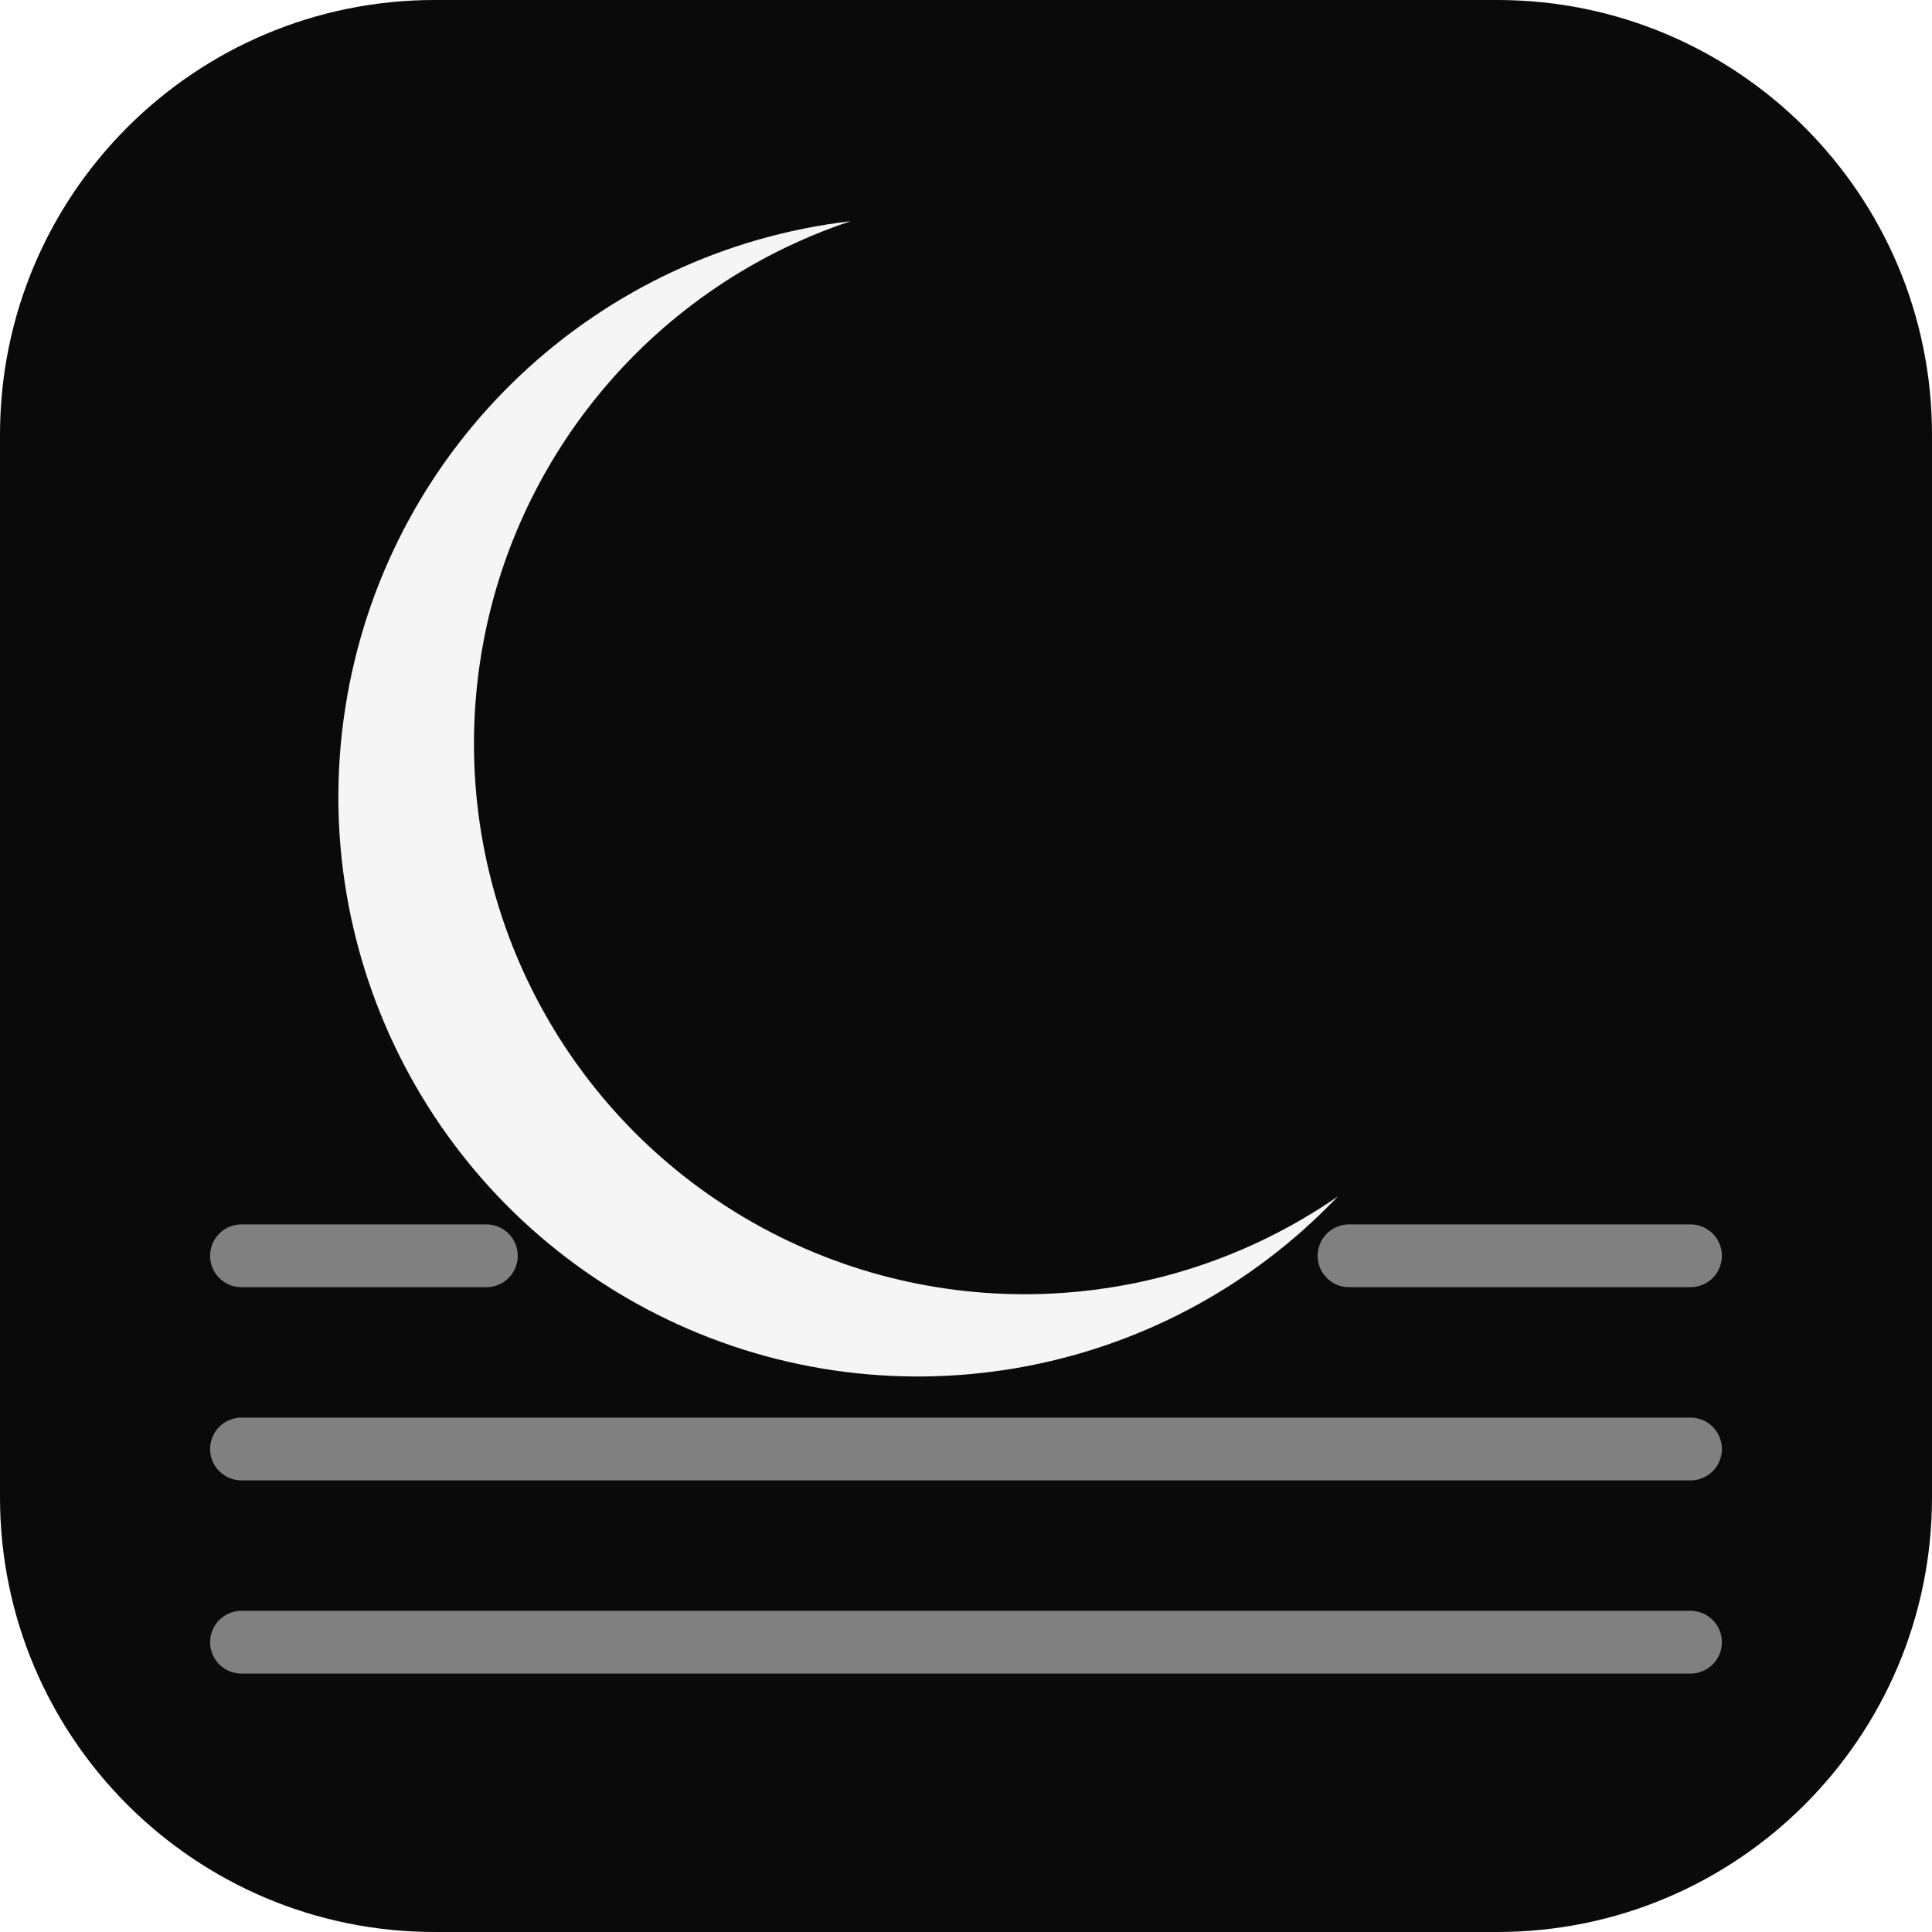
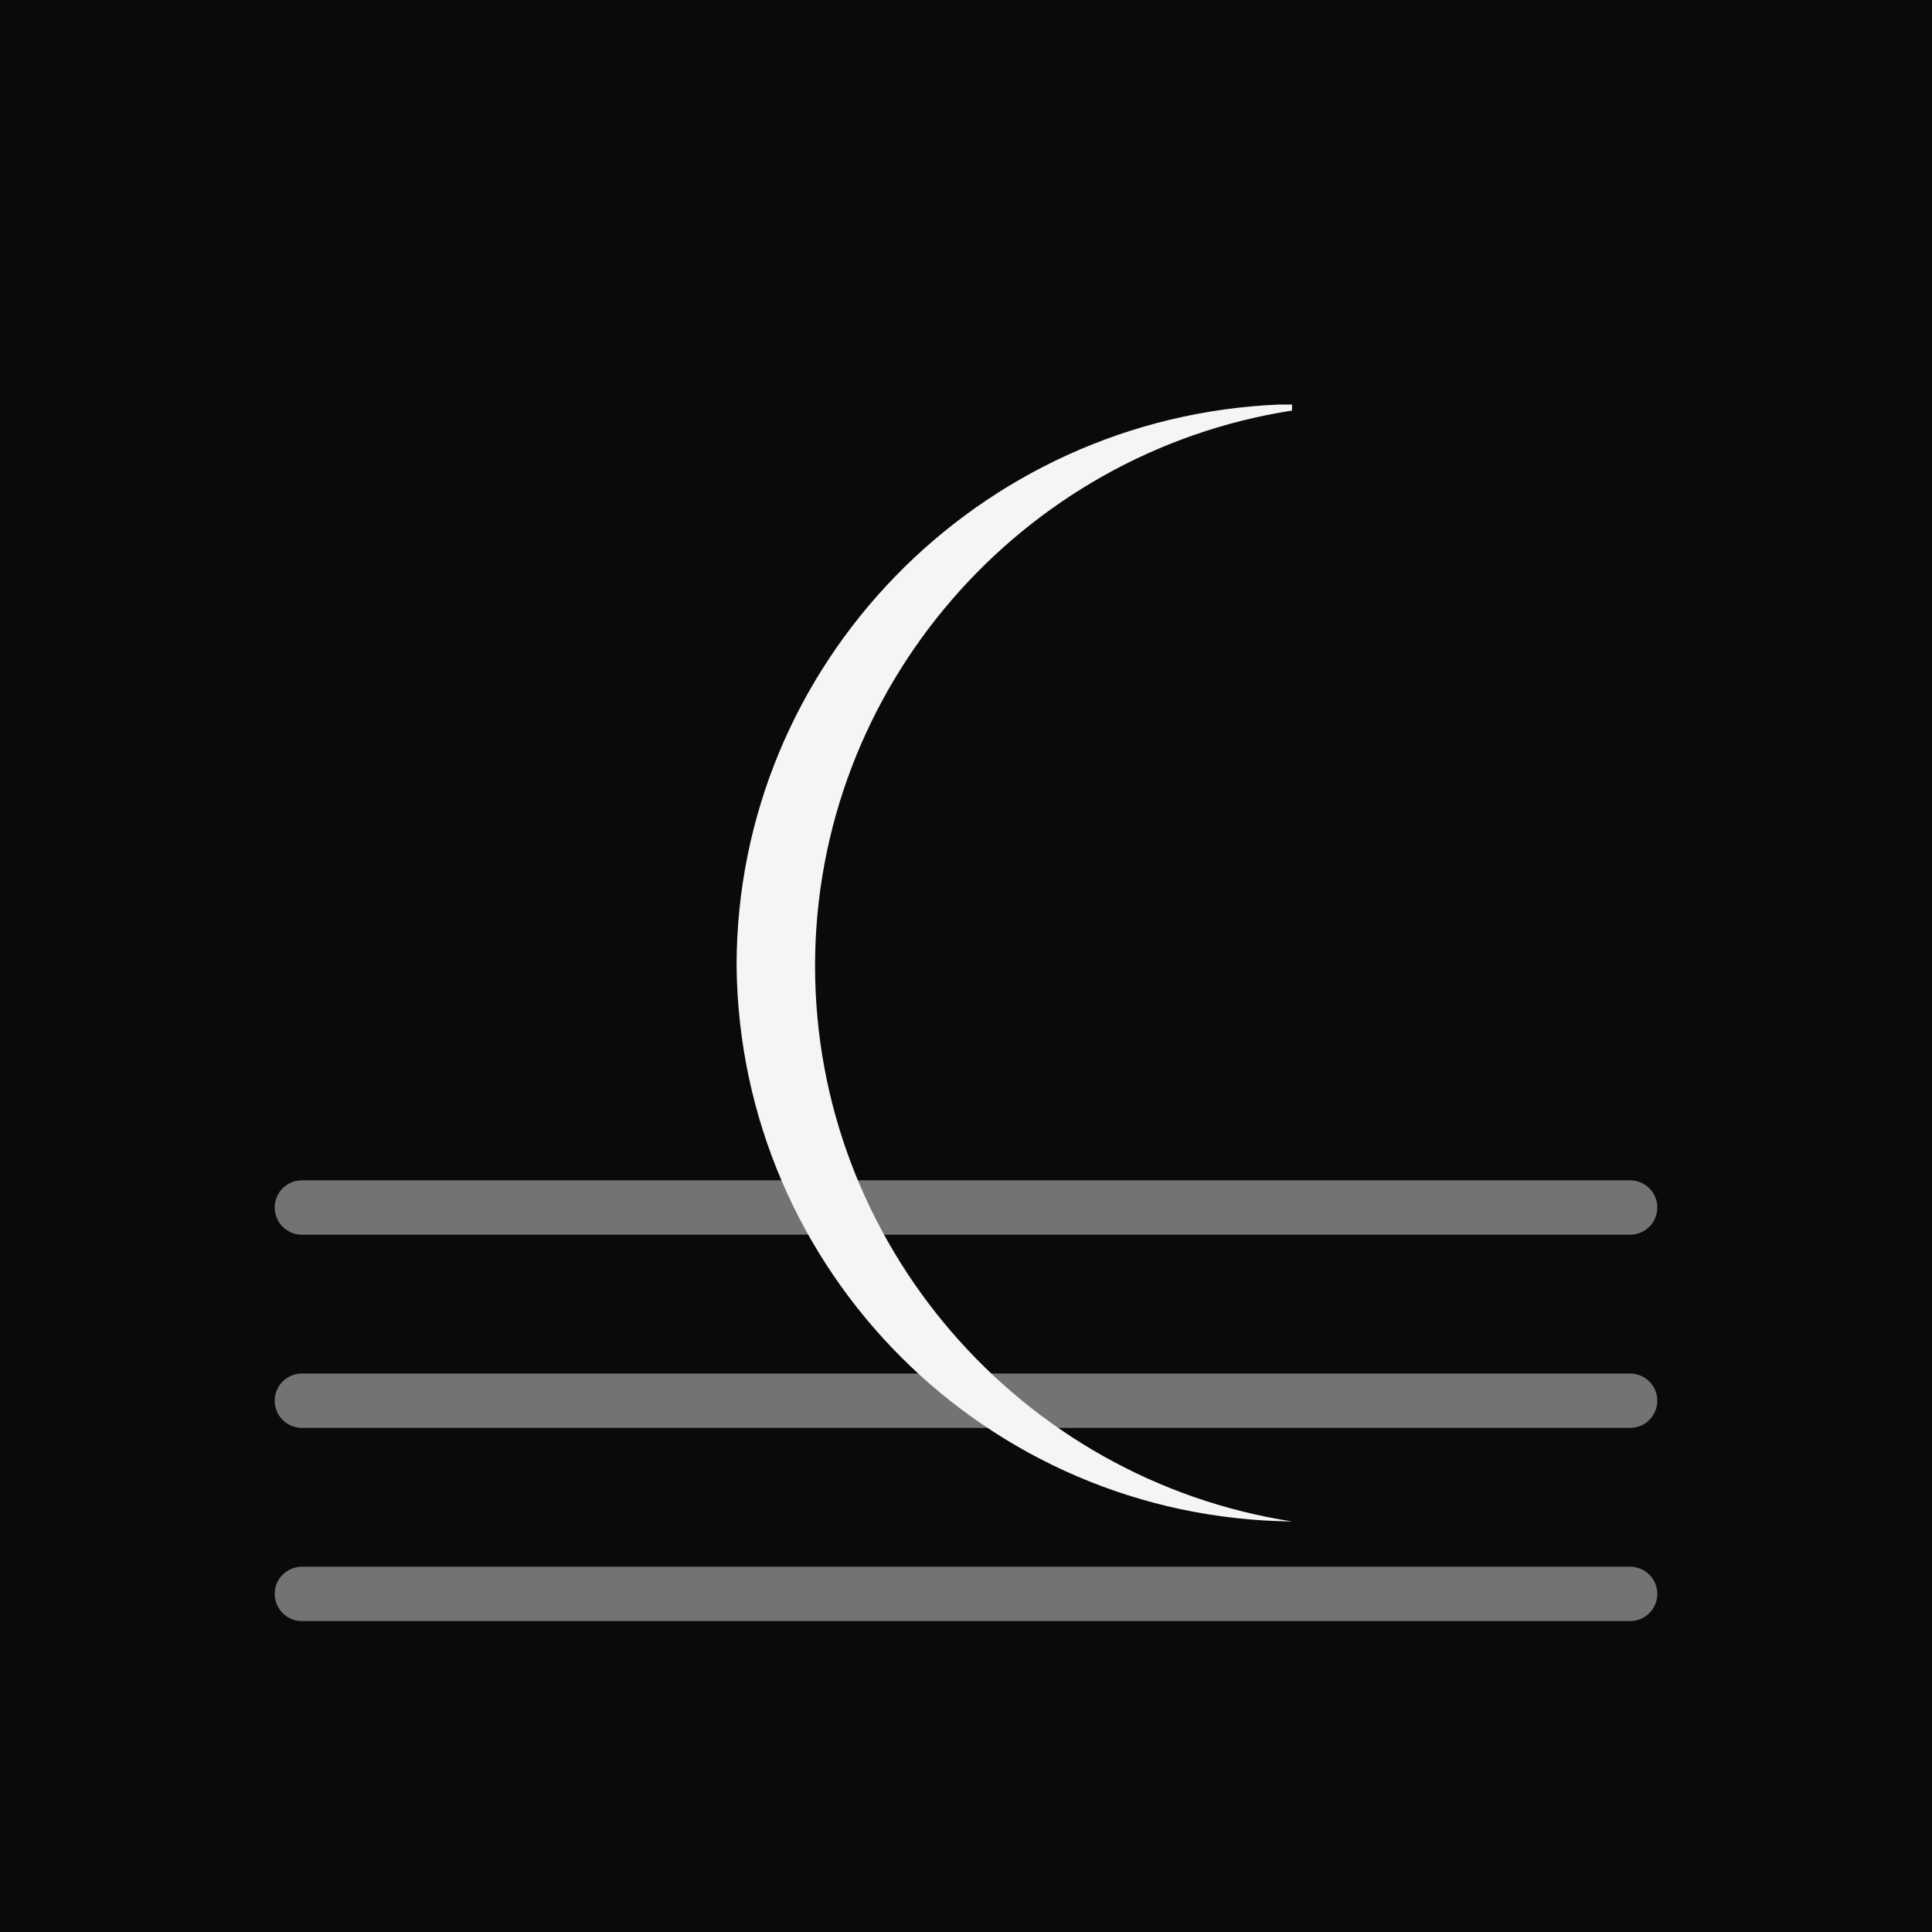
- <svg xmlns="http://www.w3.org/2000/svg" viewBox="0 0 40 40">
-   <rect width="40" height="40" rx="9" fill="#0a0a0a" />
-   <g stroke="#f5f5f5" stroke-width="1.3" stroke-linecap="round" opacity="0.5">
-     <line x1="5.00" y1="26" x2="10.07" y2="26" />
-     <line x1="27.93" y1="26" x2="35.00" y2="26" />
-     <line x1="5.00" y1="30" x2="35.00" y2="30" />
-     <line x1="5.00" y1="34" x2="35.00" y2="34" />
+ <svg xmlns="http://www.w3.org/2000/svg" viewBox="0 0 32 32">
+   <rect width="32" height="32" fill="#0a0a0a" />
+   <g stroke="#f5f5f5" stroke-width="0.9" stroke-linecap="round" opacity="0.45">
+     <line x1="5" y1="20" x2="27" y2="20" />
+     <line x1="5" y1="23.2" x2="27" y2="23.2" />
+     <line x1="5" y1="26.4" x2="27" y2="26.4" />
  </g>
-   <path fill="#f5f5f5" d="M17.61 4.58A12 12 0 1 0 27.70 24.77A11.4 11.4 0 1 1 17.61 4.58Z" />
+   <path fill="#f5f5f5" d="M21.4 6.8c-4.5.7-7.9 4.6-7.9 9.2 0 4.6 3.4 8.5 7.9 9.2A9.3 9.3 0 0 1 12.2 16c0-5 4-9.1 9-9.3h.2z" />
</svg>
